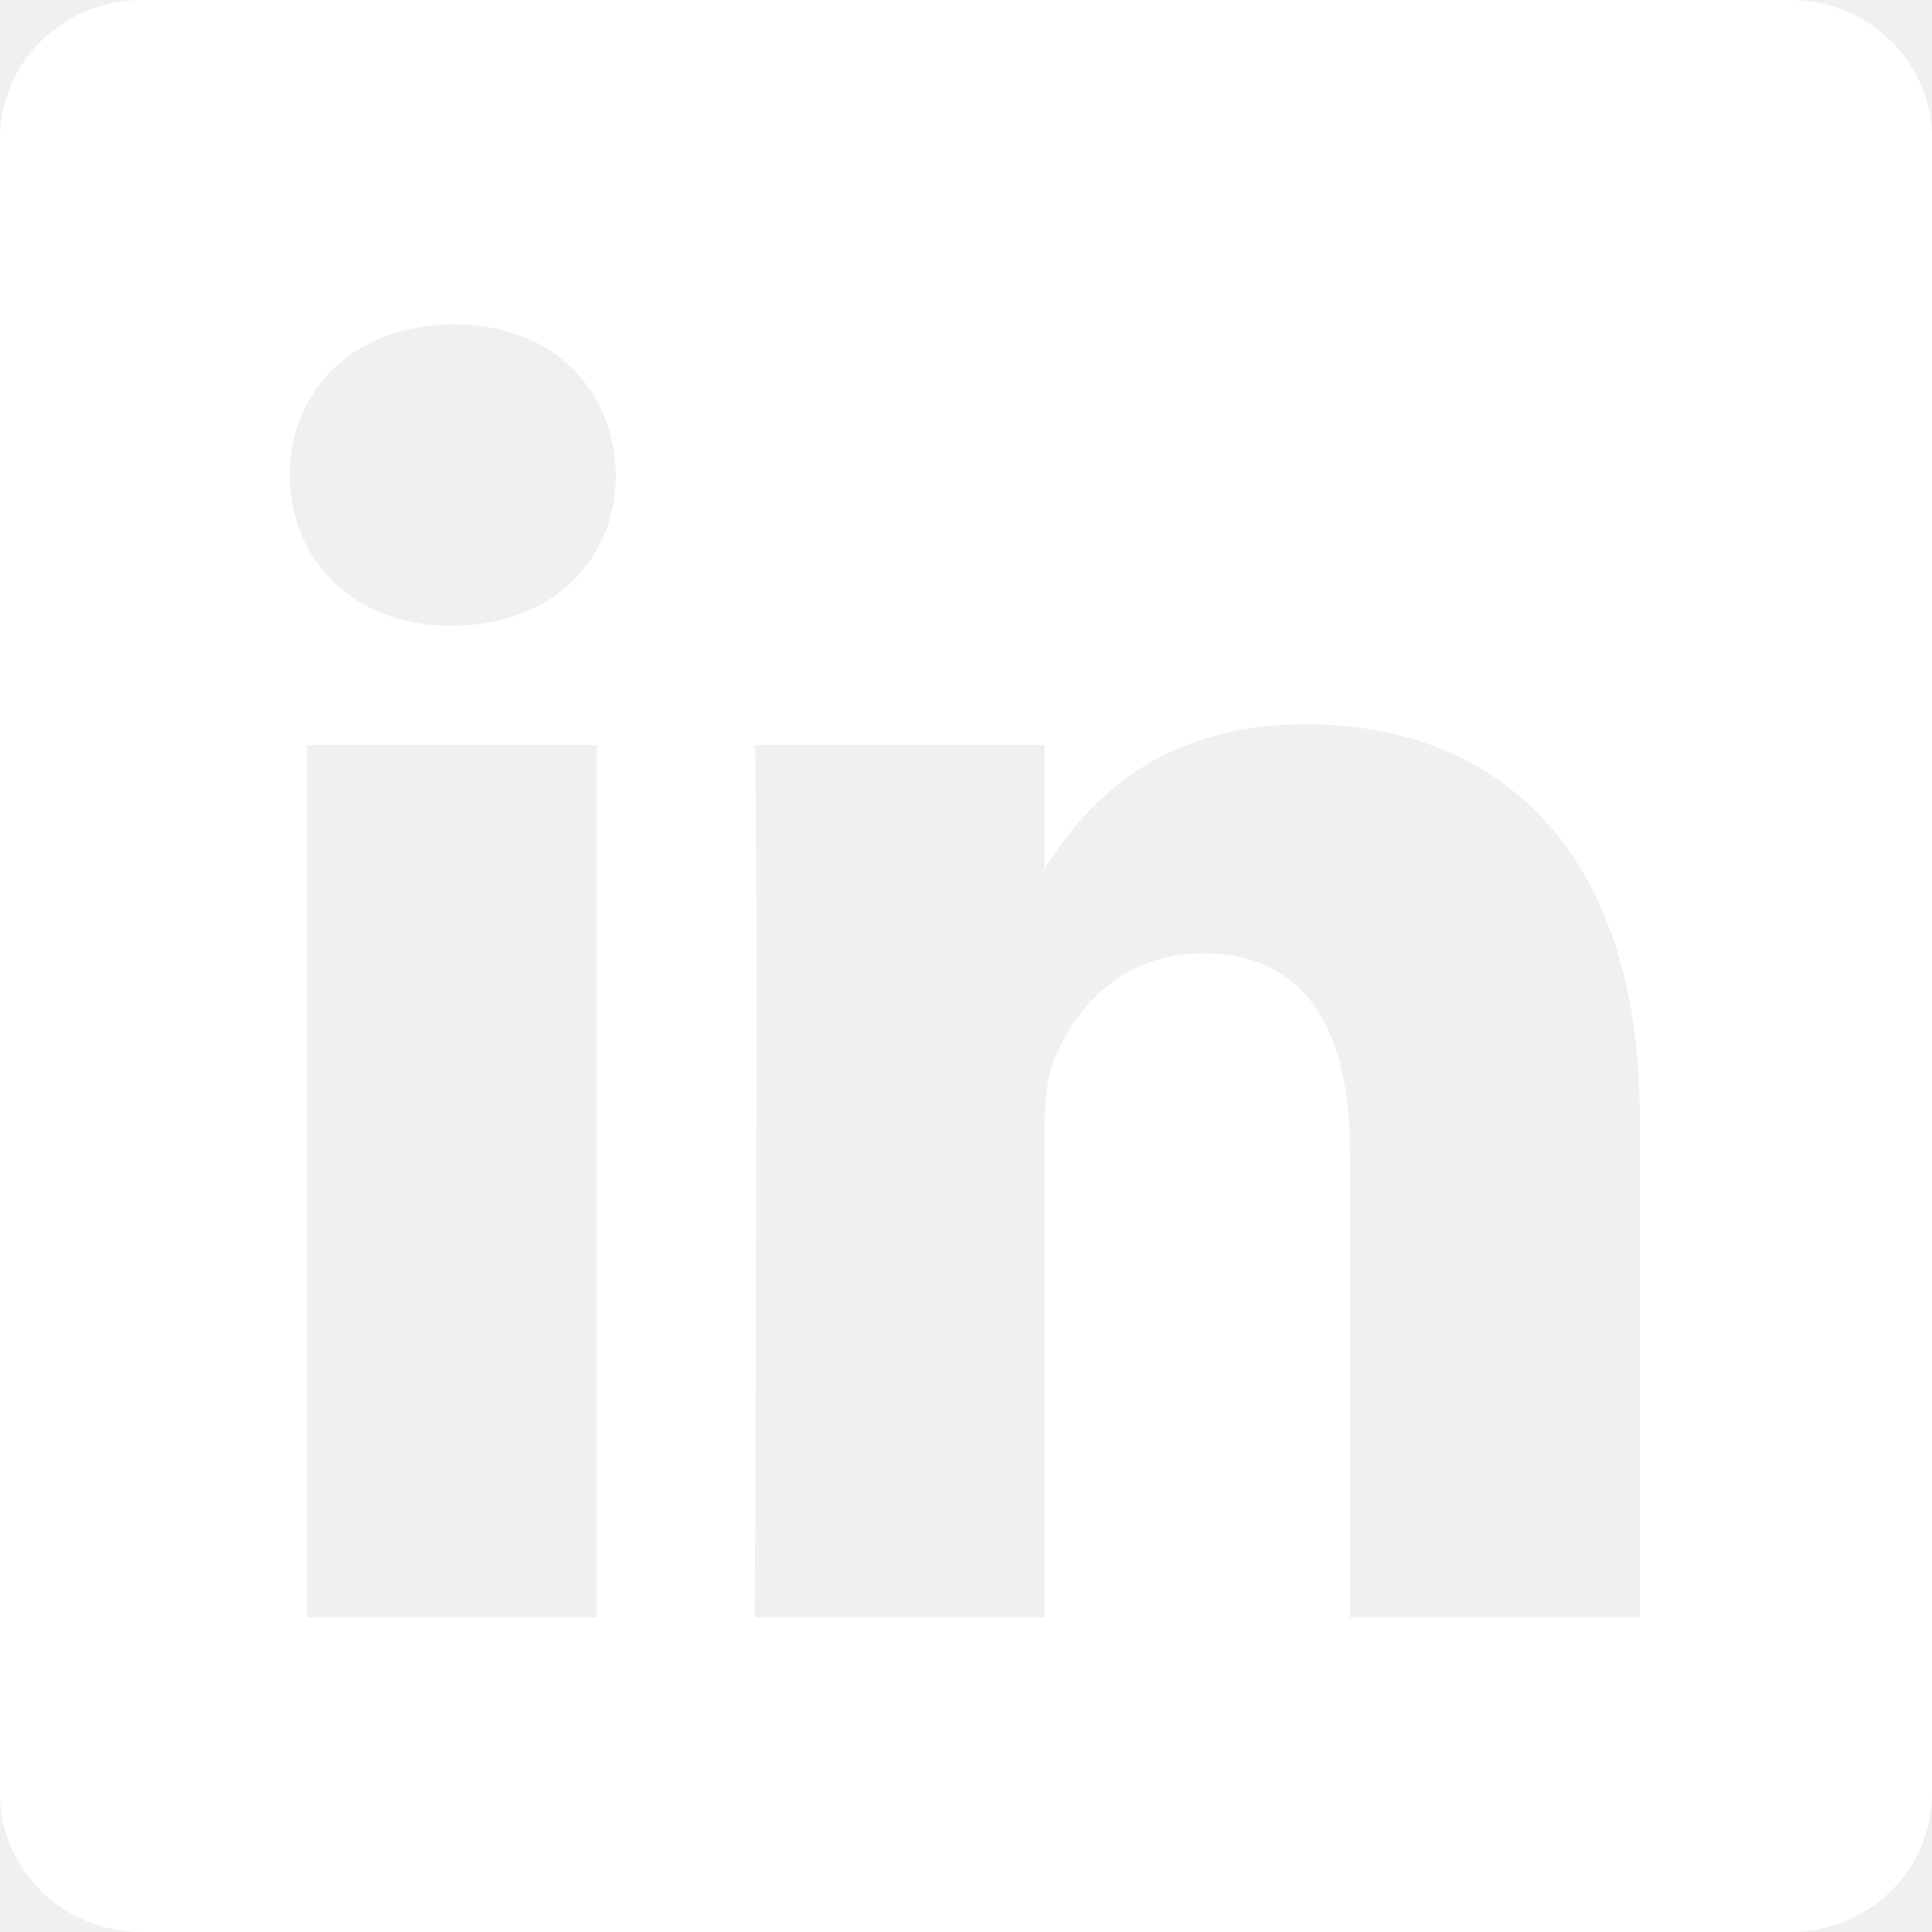
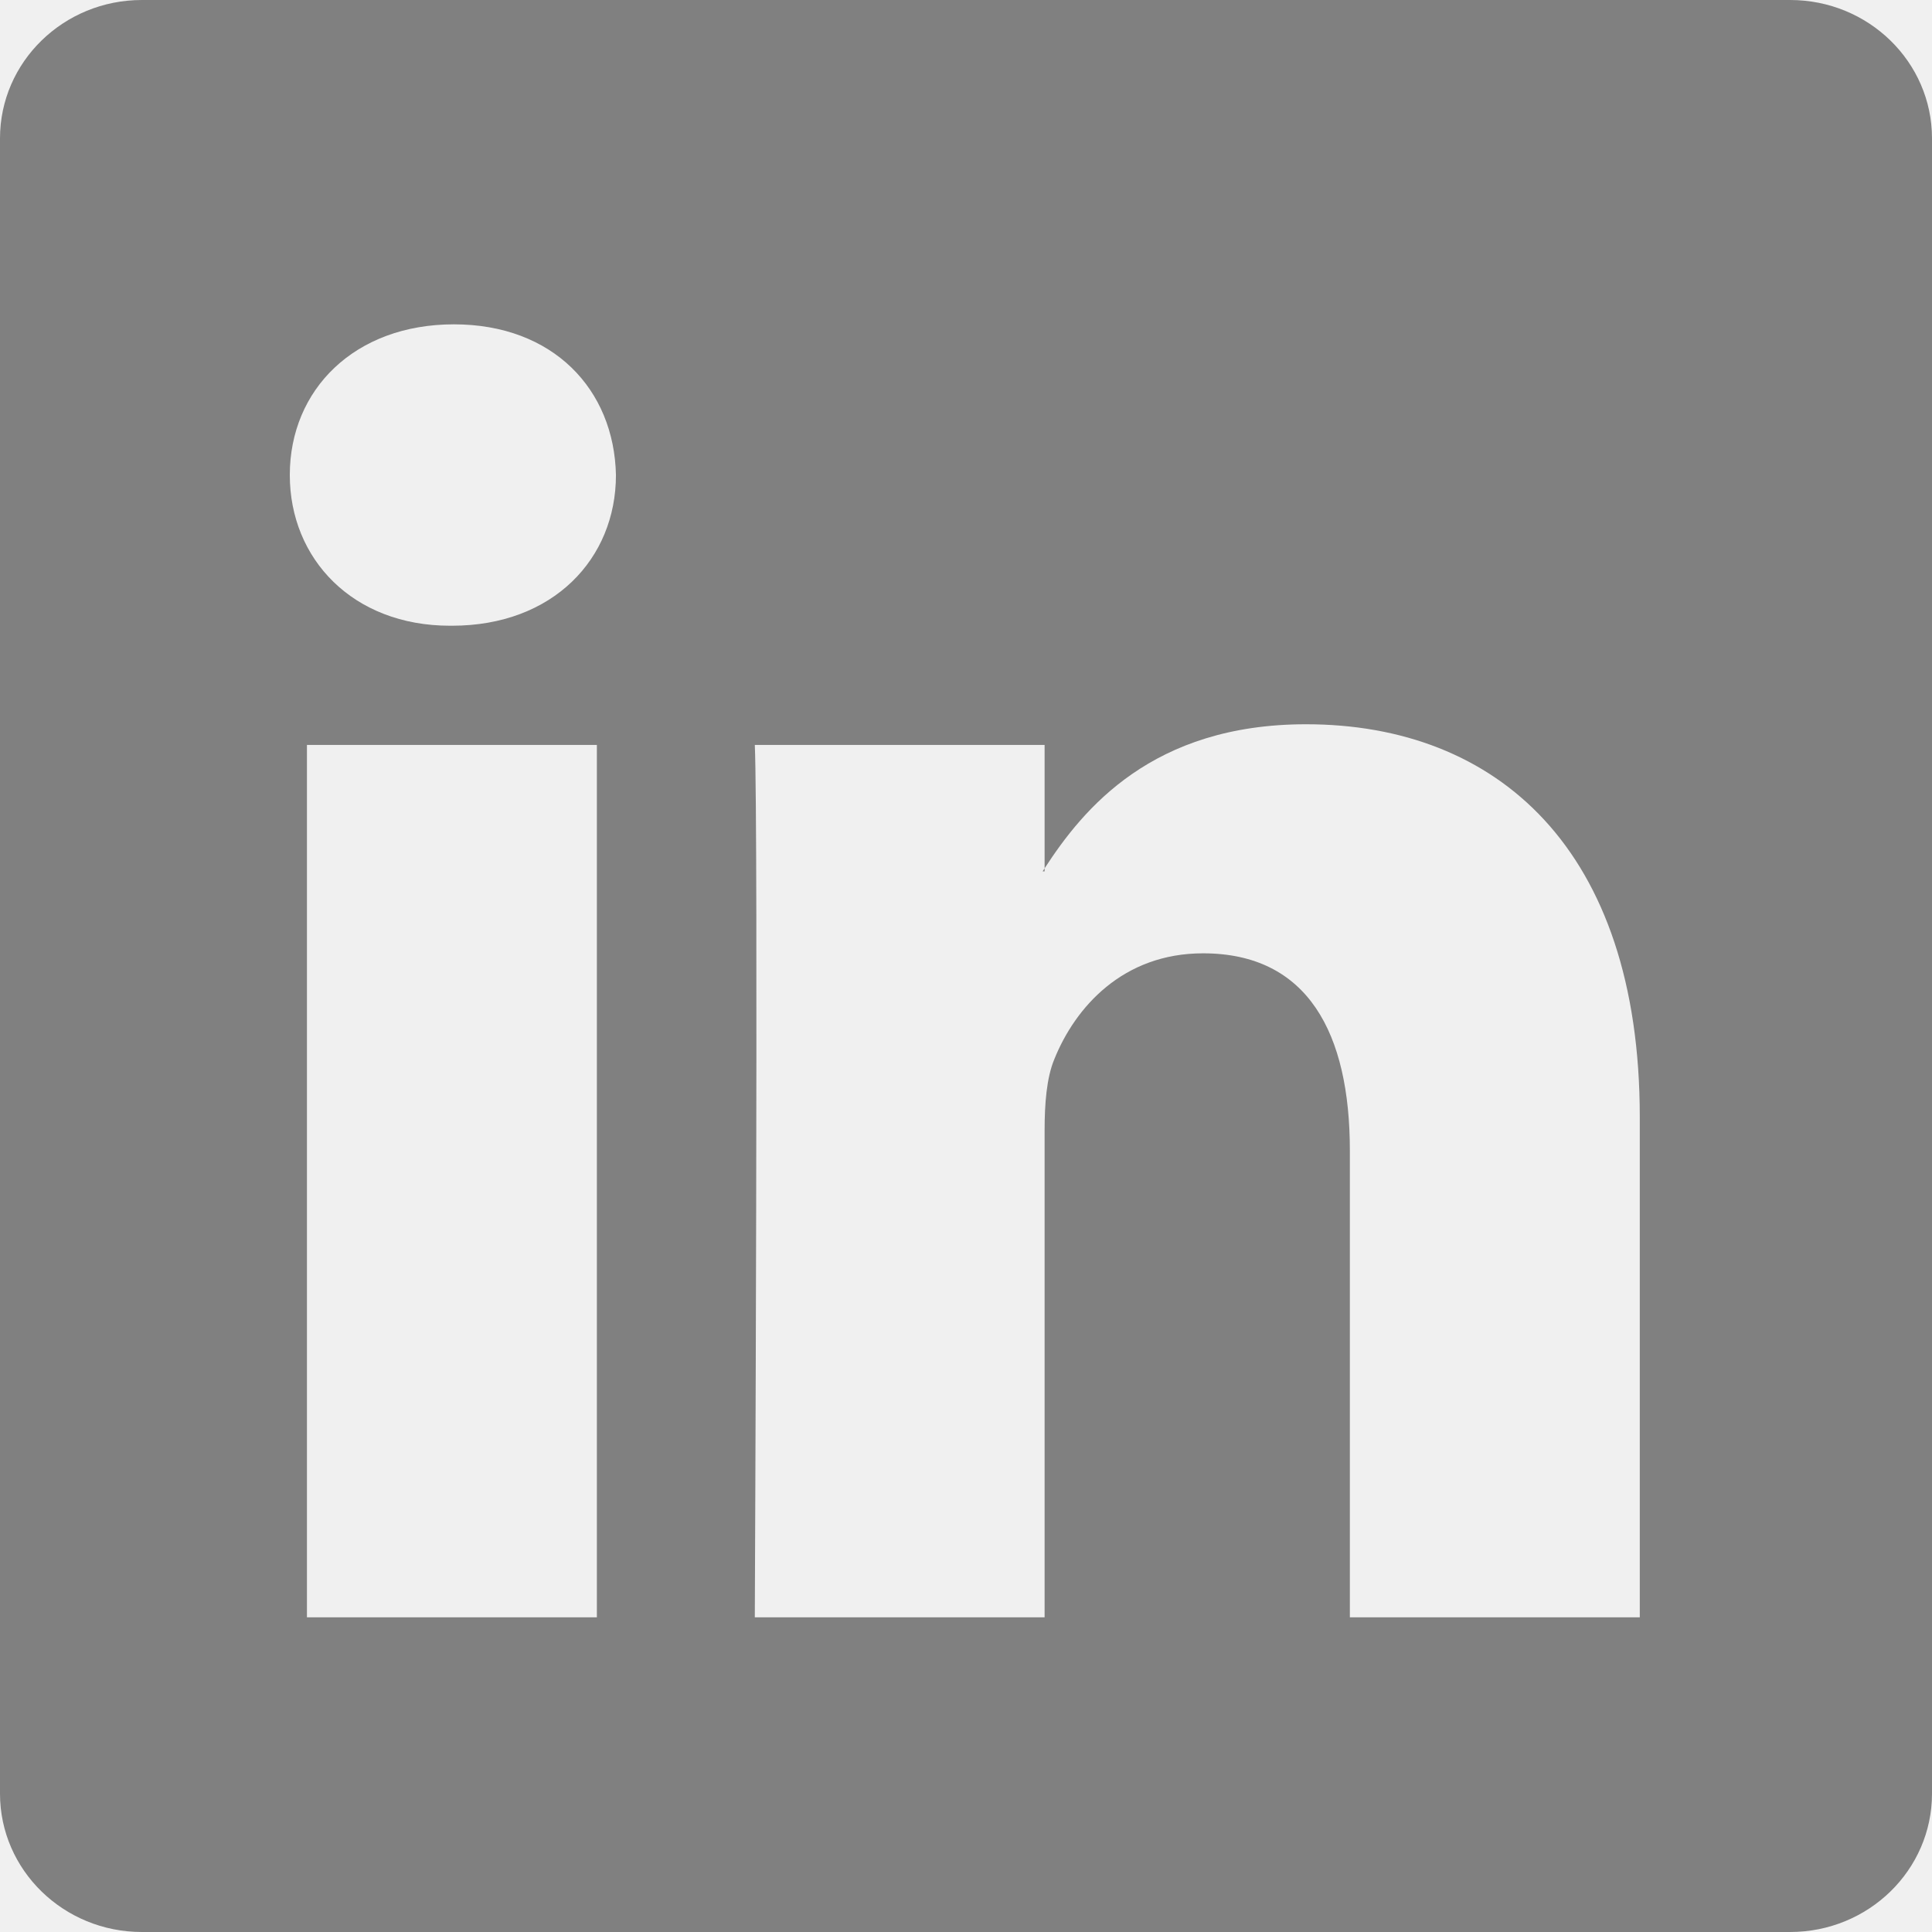
- <svg xmlns="http://www.w3.org/2000/svg" width="16" height="16" fill="white" class="bi bi-linkedin" viewBox="0 0 16 16">
+ <svg xmlns="http://www.w3.org/2000/svg" width="16" height="16" fill="grey" class="bi bi-linkedin" viewBox="0 0 16 16">
  <path d="M0 1.146C0 .513.526 0 1.175 0h13.65C15.474 0 16 .513 16 1.146v13.708c0 .633-.526 1.146-1.175 1.146H1.175C.526 16 0 15.487 0 14.854V1.146zm4.943 12.248V6.169H2.542v7.225h2.401zm-1.2-8.212c.837 0 1.358-.554 1.358-1.248-.015-.709-.52-1.248-1.342-1.248-.822 0-1.359.54-1.359 1.248 0 .694.521 1.248 1.327 1.248h.016zm4.908 8.212V9.359c0-.216.016-.432.08-.586.173-.431.568-.878 1.232-.878.869 0 1.216.662 1.216 1.634v3.865h2.401V9.25c0-2.22-1.184-3.252-2.764-3.252-1.274 0-1.845.7-2.165 1.193v.025h-.016a5.54 5.54 0 0 1 .016-.025V6.169h-2.4c.03.678 0 7.225 0 7.225h2.4z" />
</svg>
